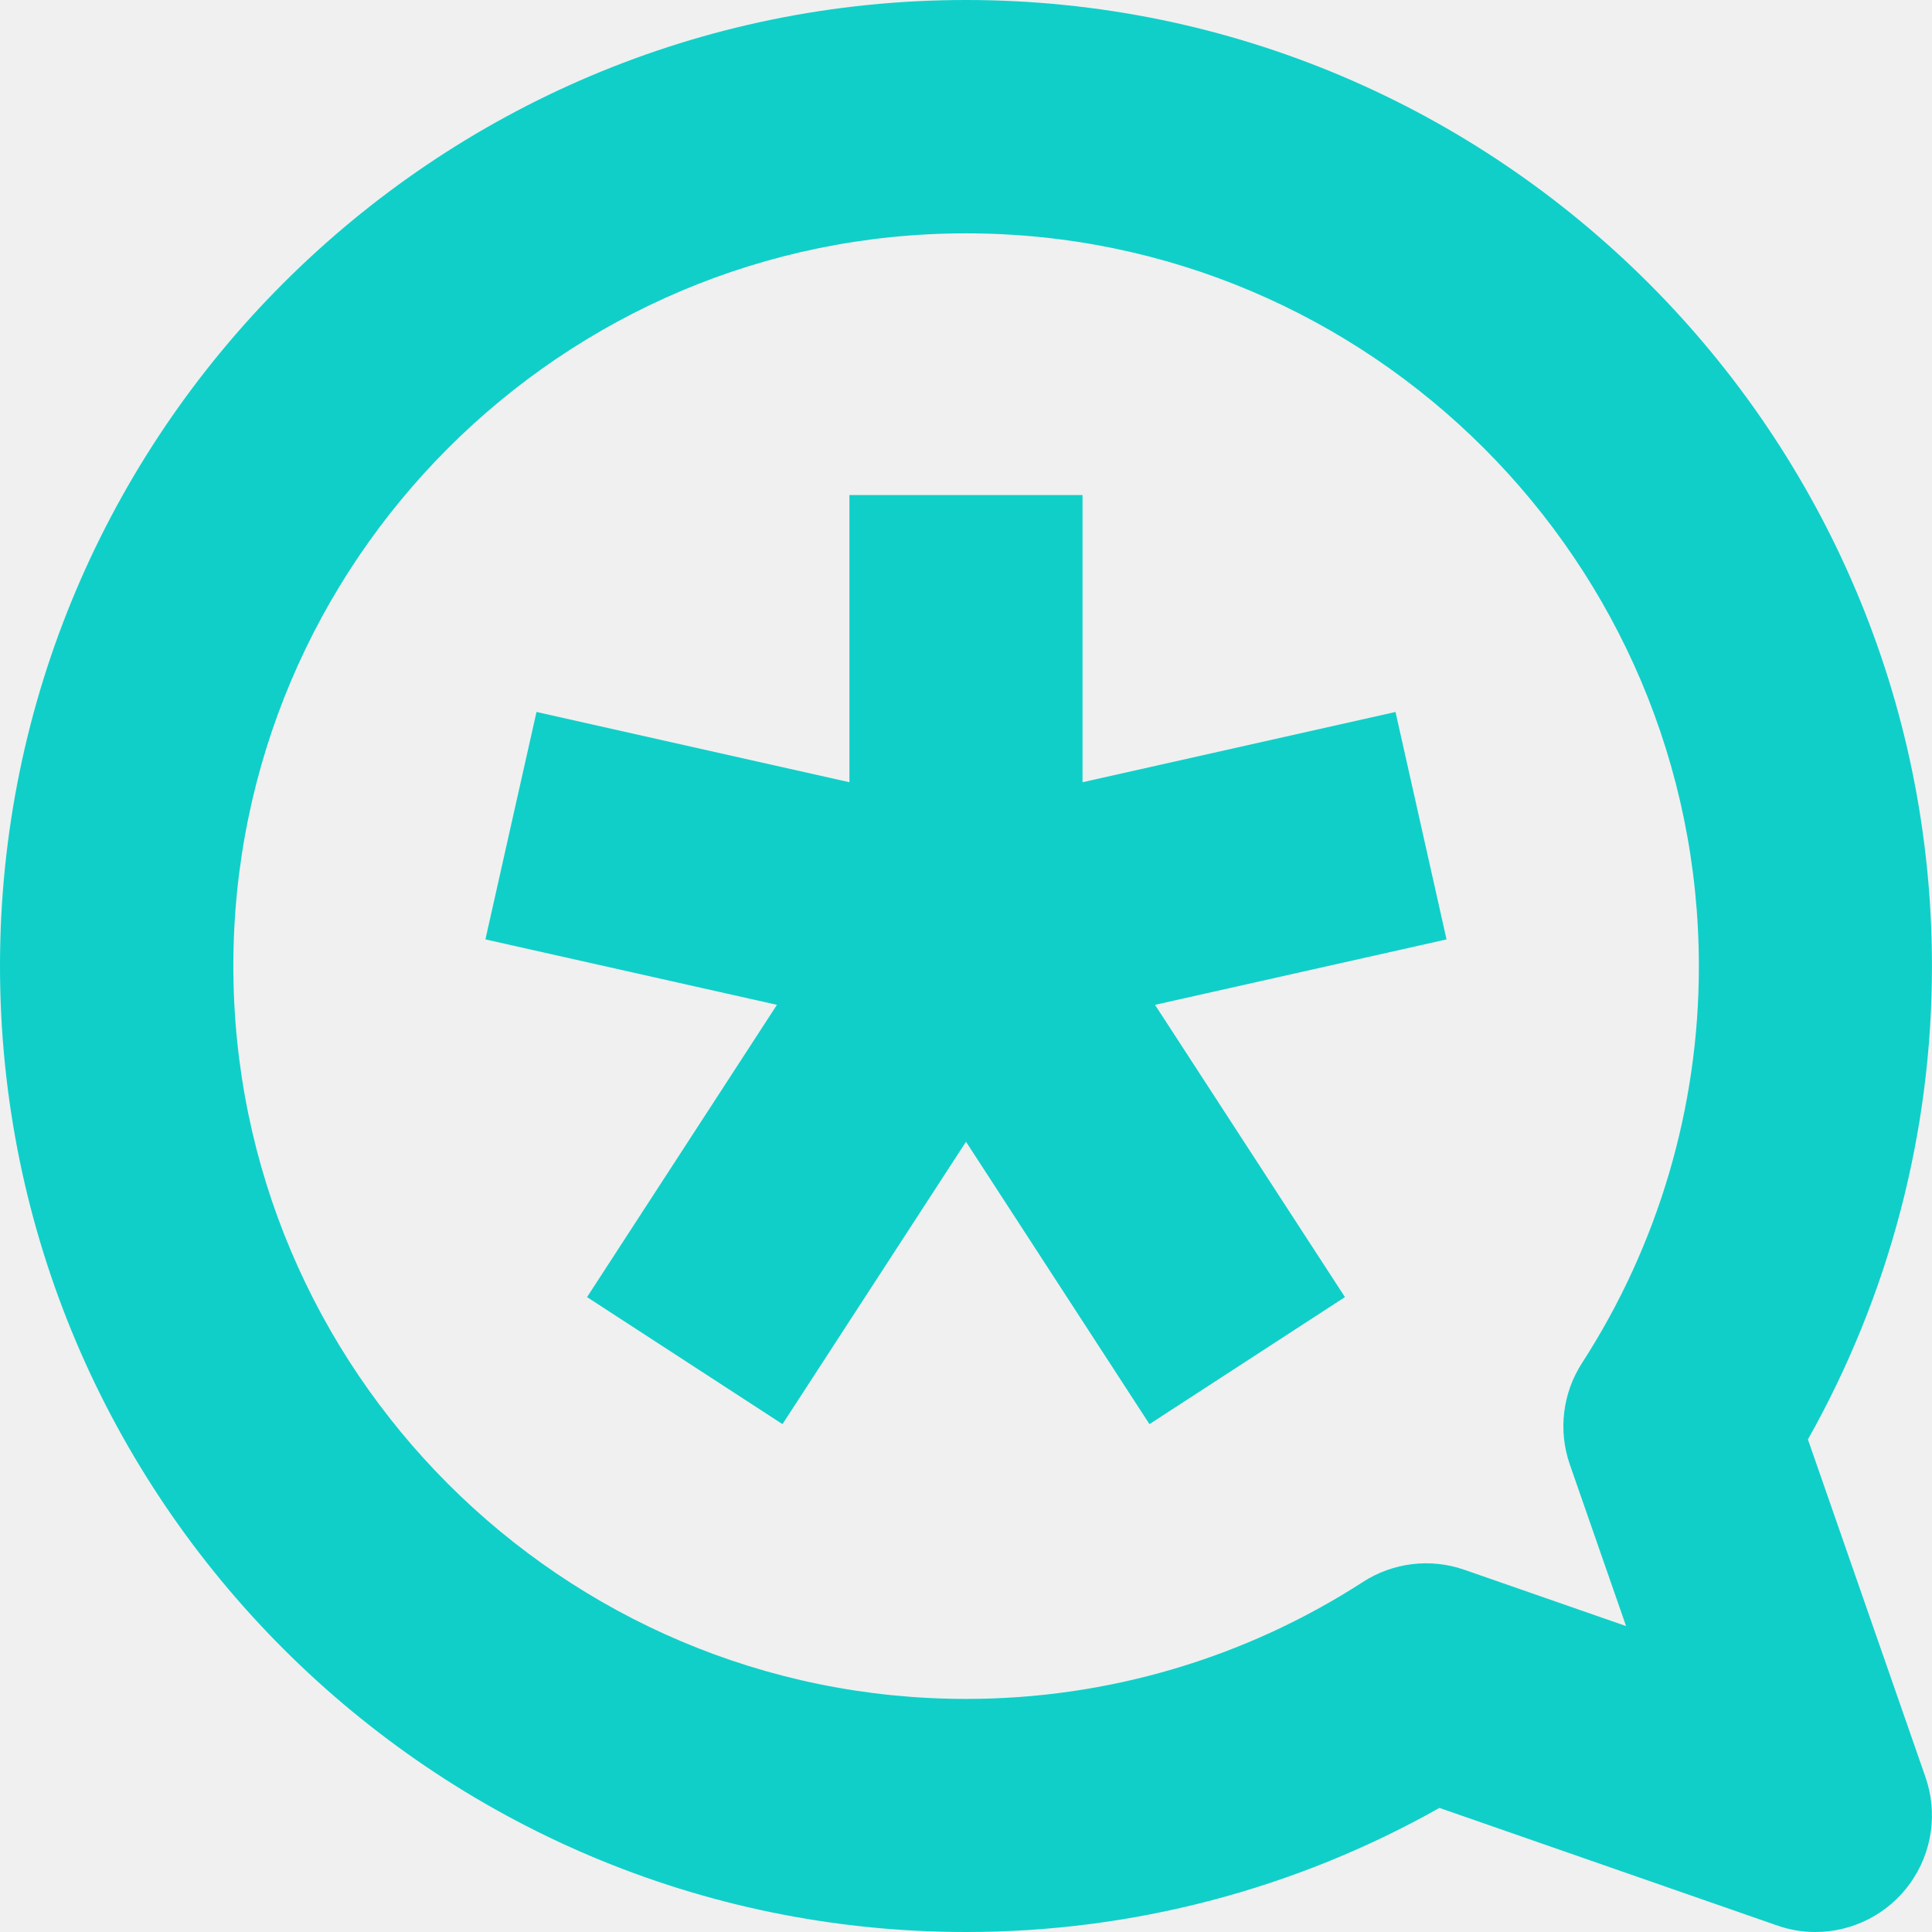
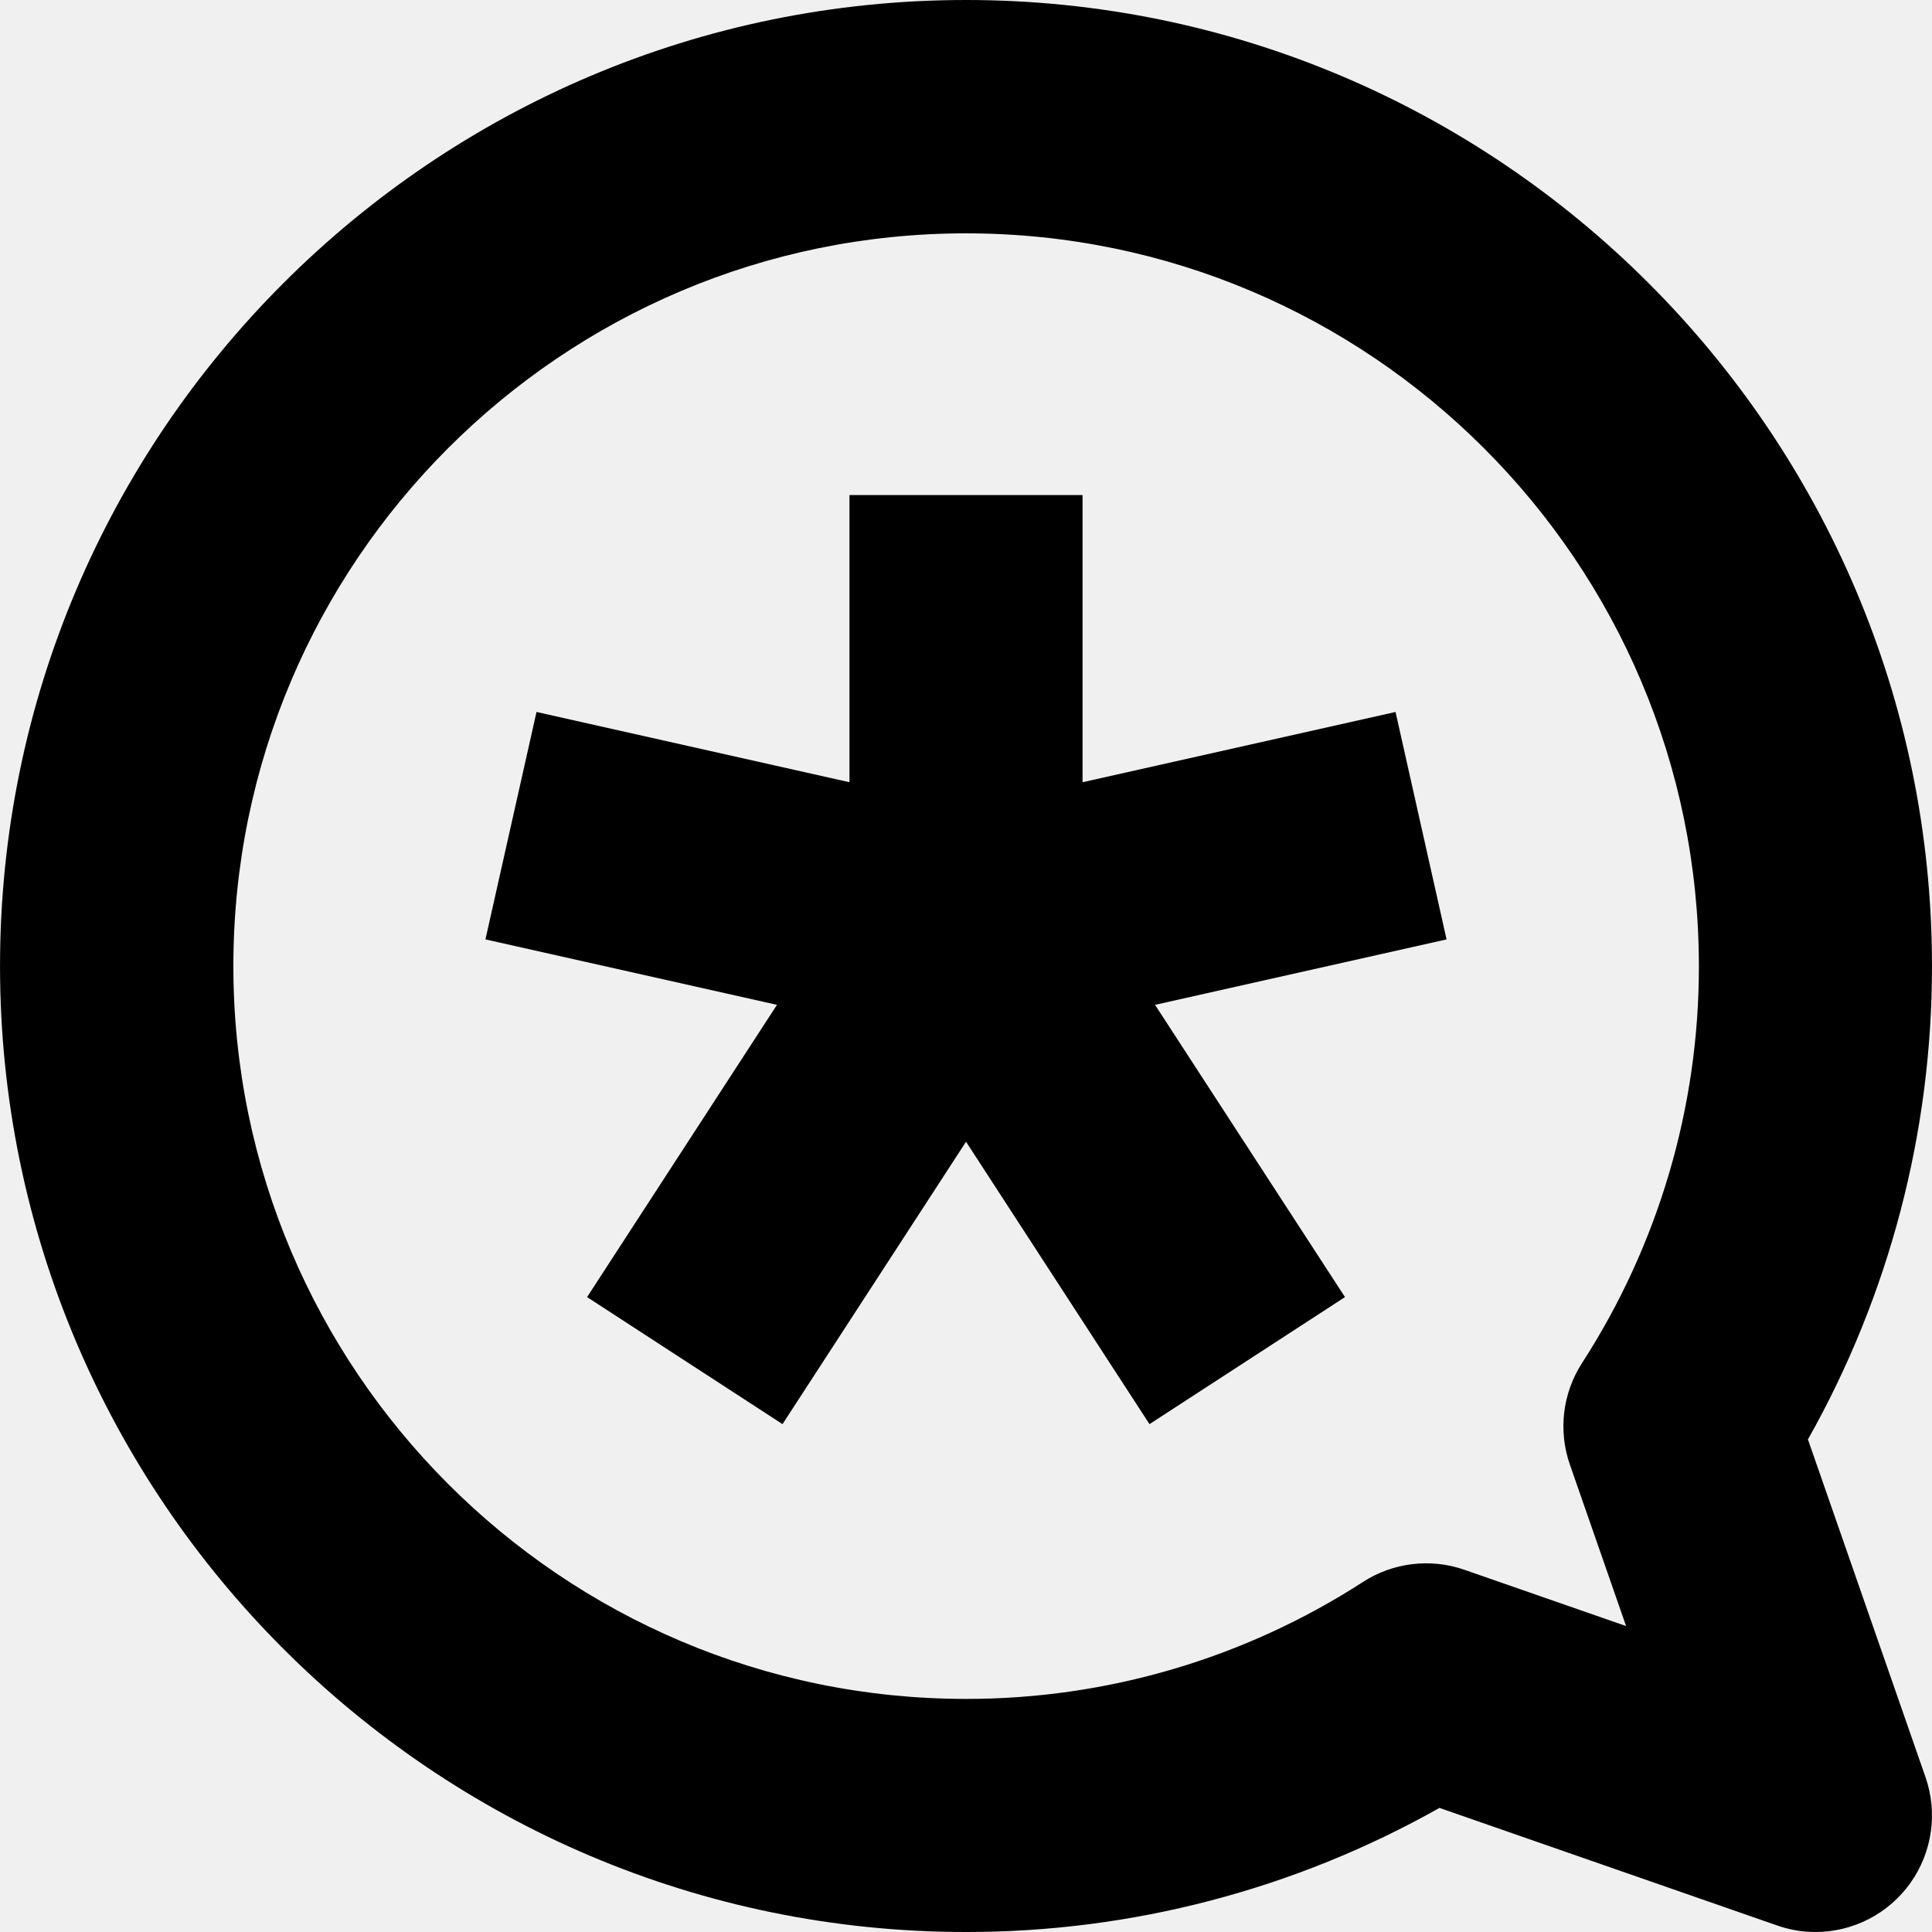
- <svg xmlns="http://www.w3.org/2000/svg" id="Layer_1" data-name="Layer 1" viewBox="0 0 372.57 372.58">
+ <svg xmlns="http://www.w3.org/2000/svg" width="32" height="32" viewBox="0 0 372.57 372.58">
  <defs>
-     <style>
-       .cls-1{
-         fill:#10CFC9;
+     <style type="text/css">
+       @media (prefers-color-scheme: no-preference) {
+         .cls-1 {
+           fill: #10CFC9;
+         }
      }
      @media (prefers-color-scheme: dark) {
-         .cls-1{
+         .cls-1 {
          fill:#fff;
+           stroke: #10CFC9;
+         }
+       }
+       @media (prefers-color-scheme: light) {
+         .cls-1 {
+           fill: #10CFC9;
        }
      }
    </style>
  </defs>
  <path class="cls-1" d="M186.29,0C83.57,0,0,83.57,0,186.29S83.57,372.58,186.29,372.58a185.67,185.67,0,0,0,91.3-23.93l65.12,22.67a22.19,22.19,0,0,0,7.38,1.26,22.48,22.48,0,0,0,21.23-29.87l-22.67-65.12a185.63,185.63,0,0,0,23.92-91.3C372.57,83.57,289,0,186.29,0ZM302.73,282.41l10.85,31.17-31.17-10.85a22.45,22.45,0,0,0-19.58,2.35,140.79,140.79,0,0,1-76.54,22.55C108.35,327.63,45,264.22,45,186.29S108.35,45,186.29,45s141.33,63.4,141.33,141.34a140.71,140.71,0,0,1-22.55,76.54A22.48,22.48,0,0,0,302.73,282.41Z" />
  <polygon class="cls-1" points="208.76 150.85 208.76 95.47 163.81 95.47 163.81 150.85 103.46 137.3 93.61 181.16 149.83 193.78 113.21 250.14 150.9 274.64 186.29 220.18 221.67 274.64 259.37 250.14 222.74 193.78 278.96 181.16 269.12 137.3 208.76 150.85" />
</svg>
